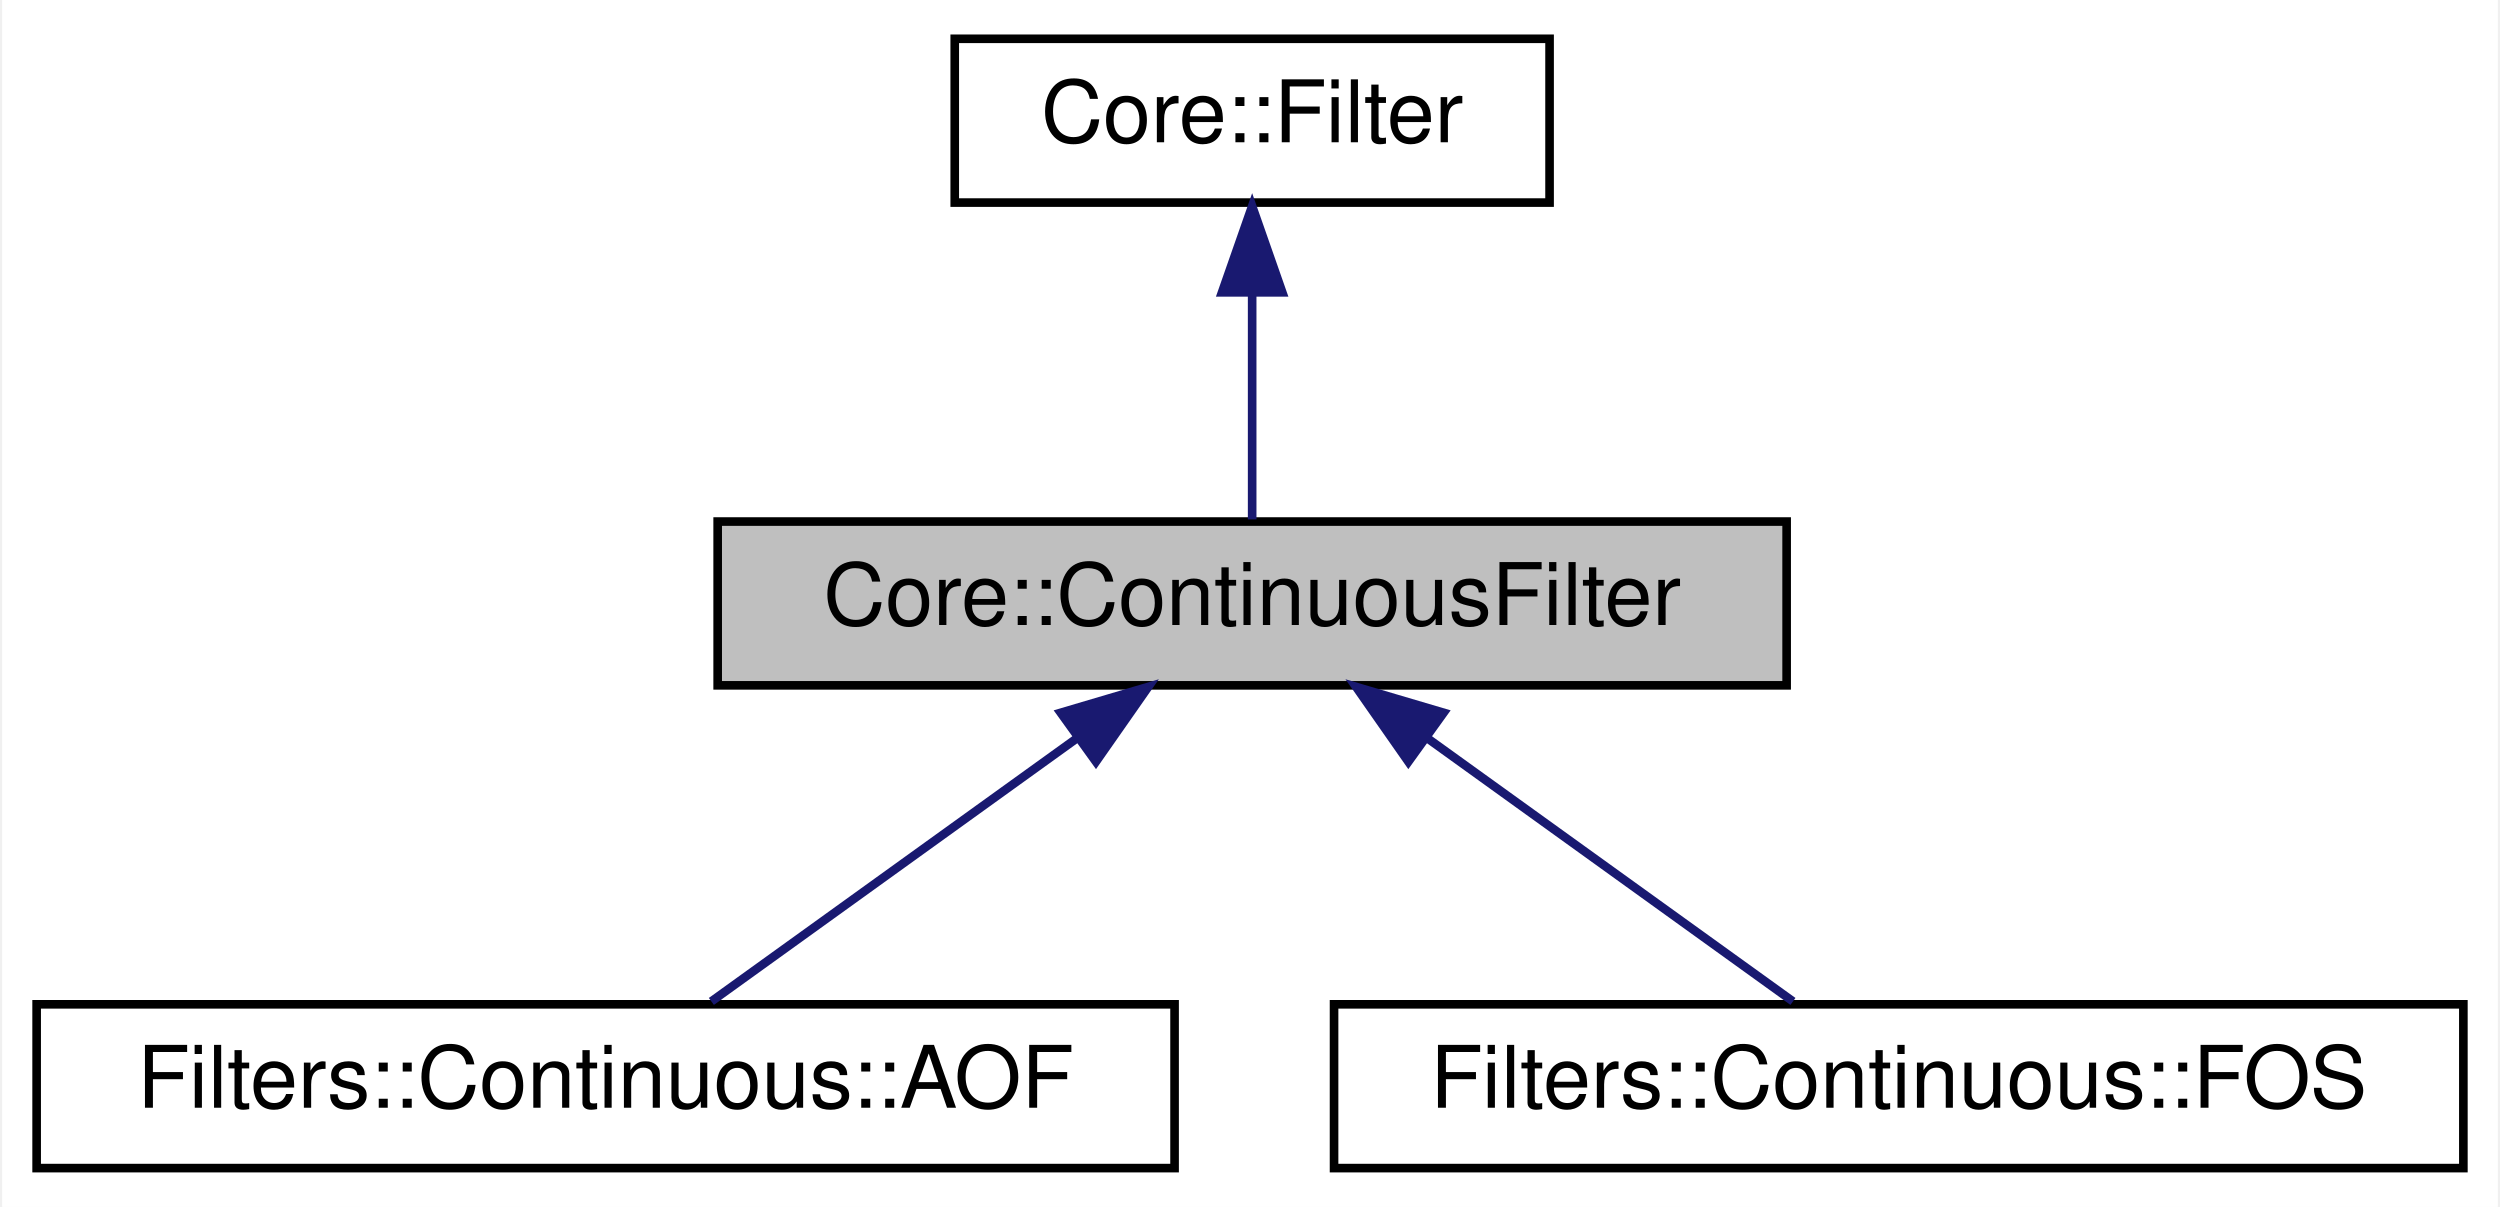
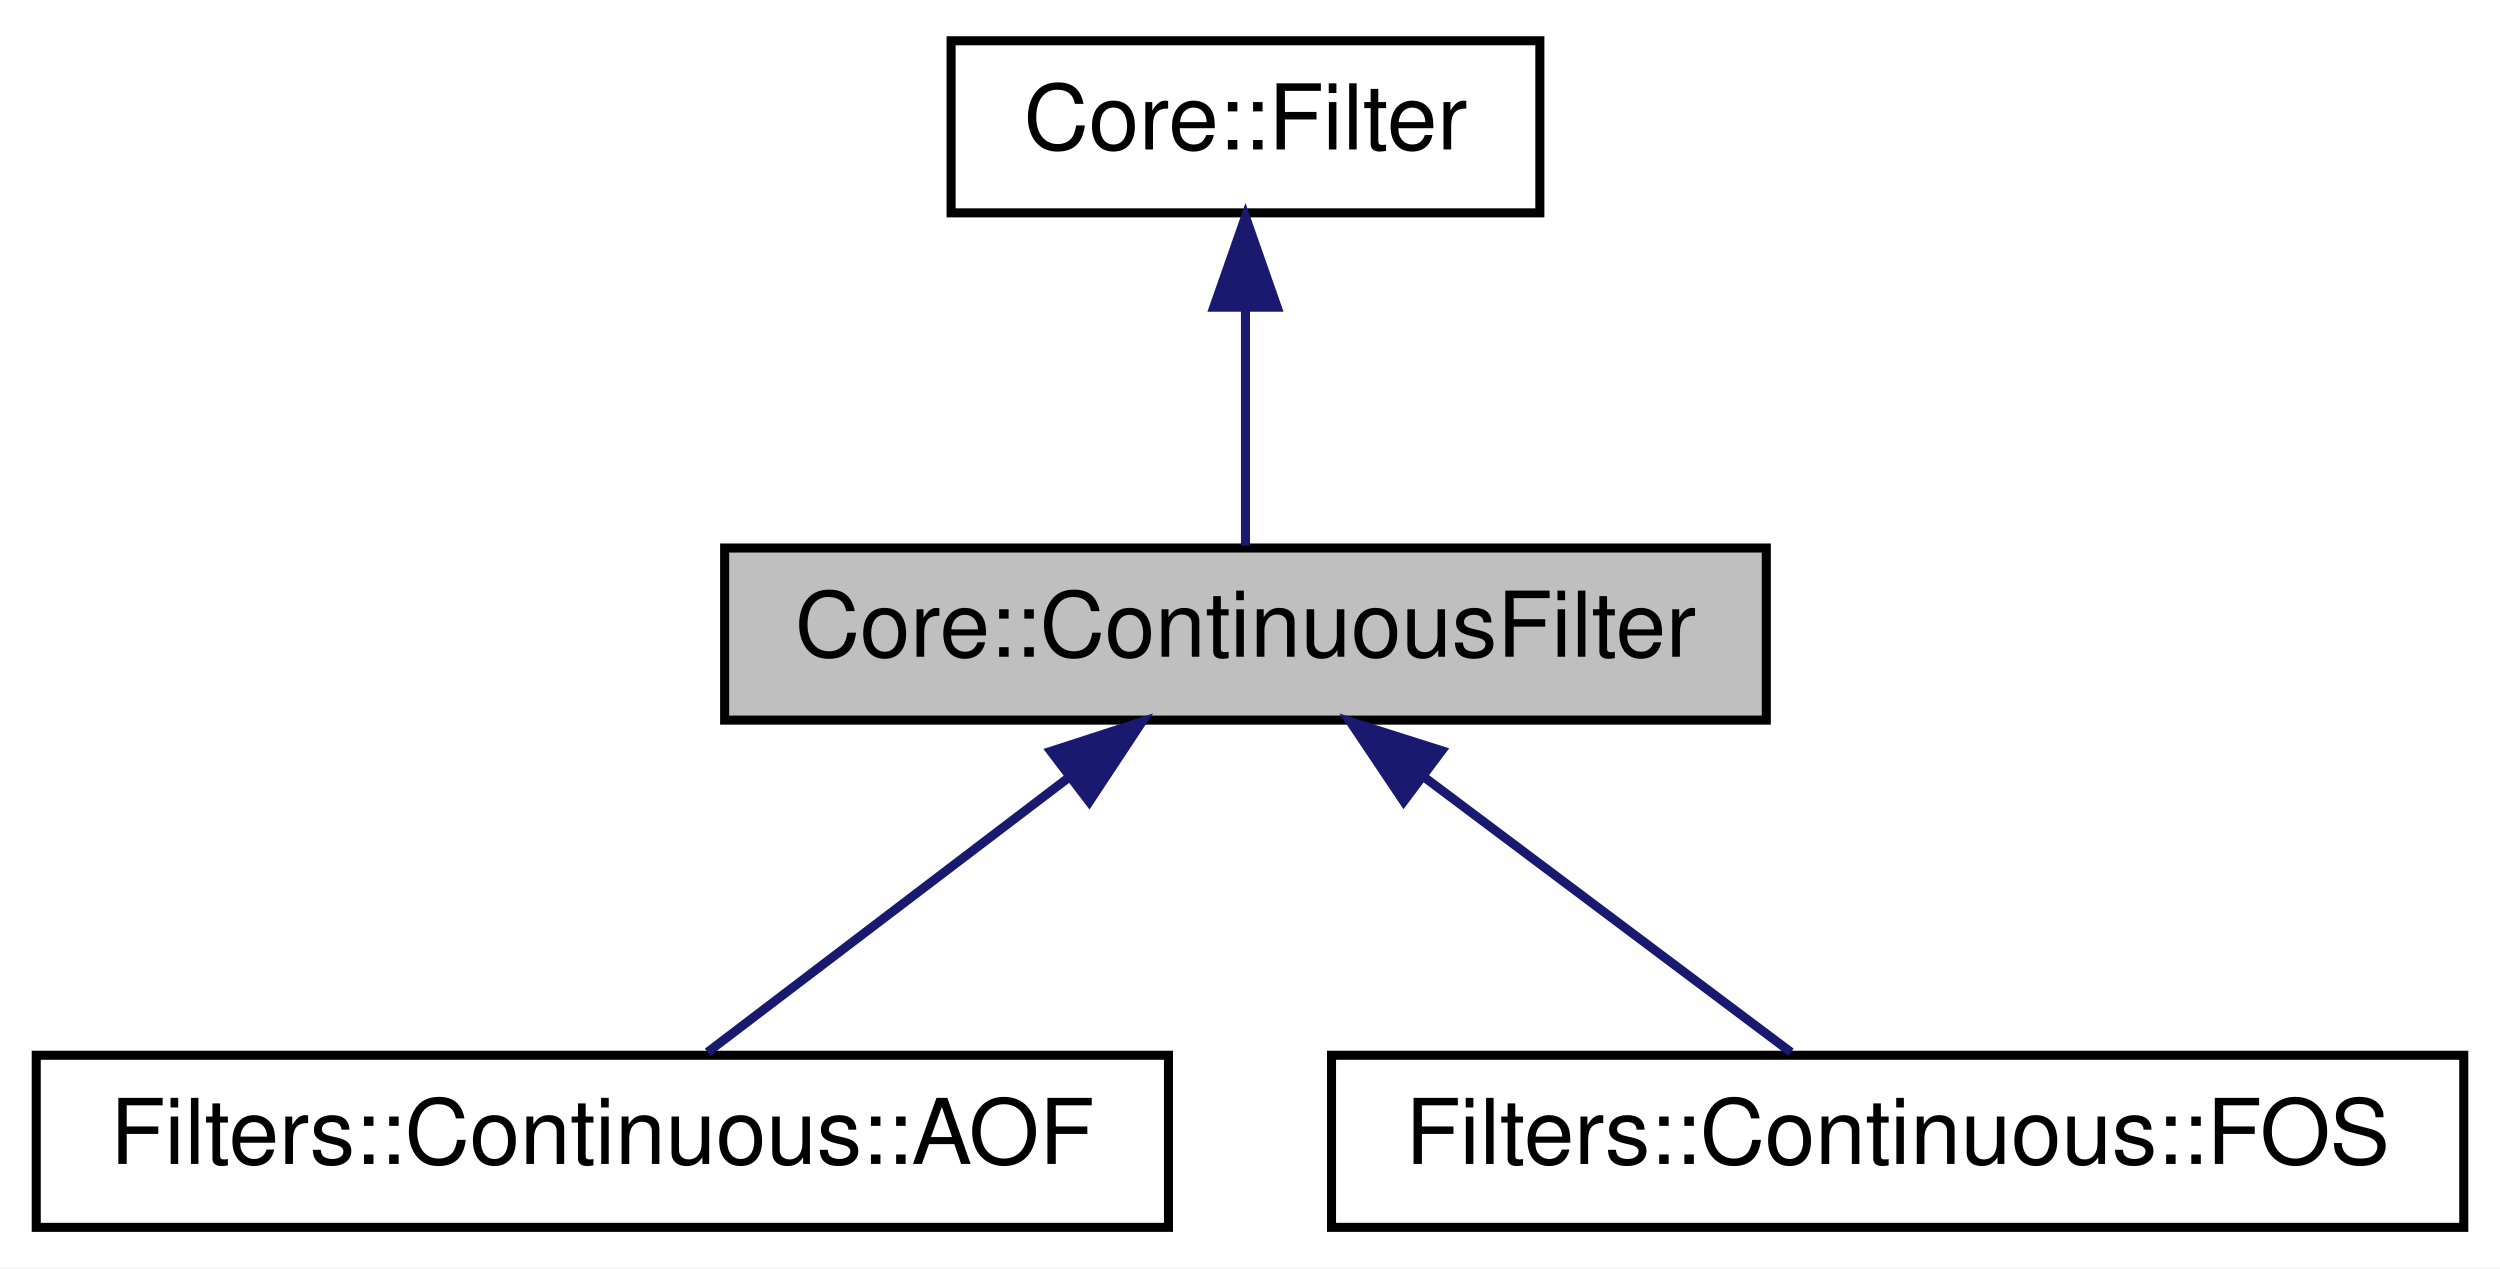
- <svg xmlns="http://www.w3.org/2000/svg" xmlns:xlink="http://www.w3.org/1999/xlink" width="290pt" height="140pt" viewBox="0.00 0.00 289.50 140.00">
+ <svg xmlns="http://www.w3.org/2000/svg" xmlns:xlink="http://www.w3.org/1999/xlink" width="276pt" height="140pt" viewBox="0.00 0.00 276.00 140.00">
  <g id="graph0" class="graph" transform="scale(1 1) rotate(0) translate(4 136)">
-     <polygon fill="white" stroke="none" points="-4,4 -4,-136 285.5,-136 285.5,4 -4,4" />
+     <polygon fill="white" stroke="none" points="-4,4 -4,-136 272,-136 272,4 -4,4" />
    <g id="node1" class="node">
-       <polygon fill="#bfbfbf" stroke="black" points="79,-56.5 79,-75.5 203,-75.5 203,-56.5 79,-56.5" />
-       <text text-anchor="middle" x="141" y="-63.5" font-family="Helvetica,sans-Serif" font-size="10.00">Core::ContinuousFilter</text>
+       <polygon fill="#bfbfbf" stroke="black" points="76,-56.5 76,-75.5 191,-75.5 191,-56.5 76,-56.5" />
+       <text text-anchor="middle" x="133.5" y="-63.5" font-family="Helvetica,sans-Serif" font-size="10.00">Core::ContinuousFilter</text>
    </g>
    <g id="node3" class="node">
      <g id="a_node3">
        <a xlink:href="class_filters_1_1_continuous_1_1_a_o_f.html" target="_top" xlink:title="Класс, реализующий непрерывный абсолютно оптимальный фильтр. ">
-           <polygon fill="white" stroke="black" points="0,-0.5 0,-19.5 132,-19.5 132,-0.5 0,-0.5" />
-           <text text-anchor="middle" x="66" y="-7.5" font-family="Helvetica,sans-Serif" font-size="10.00">Filters::Continuous::AOF</text>
+           <polygon fill="white" stroke="black" points="0,-0.5 0,-19.5 125,-19.5 125,-0.5 0,-0.5" />
+           <text text-anchor="middle" x="62.5" y="-7.5" font-family="Helvetica,sans-Serif" font-size="10.00">Filters::Continuous::AOF</text>
        </a>
      </g>
    </g>
    <g id="edge2" class="edge">
-       <path fill="none" stroke="midnightblue" d="M120.695,-50.38C107.139,-40.62 89.758,-28.106 78.269,-19.834" />
-       <polygon fill="midnightblue" stroke="midnightblue" points="118.79,-53.321 128.95,-56.324 122.88,-47.641 118.79,-53.321" />
+       <path fill="none" stroke="midnightblue" d="M113.91,-50.101C101.132,-40.382 84.887,-28.027 74.115,-19.834" />
+       <polygon fill="midnightblue" stroke="midnightblue" points="112.014,-53.056 122.093,-56.324 116.252,-47.484 112.014,-53.056" />
    </g>
    <g id="node4" class="node">
      <g id="a_node4">
        <a xlink:href="class_filters_1_1_continuous_1_1_f_o_s.html" target="_top" xlink:title="Класс, реализующий непрерывный фильтр оптимальной структуры. ">
-           <polygon fill="white" stroke="black" points="150.5,-0.5 150.5,-19.5 281.5,-19.5 281.5,-0.5 150.5,-0.5" />
-           <text text-anchor="middle" x="216" y="-7.5" font-family="Helvetica,sans-Serif" font-size="10.00">Filters::Continuous::FOS</text>
+           <polygon fill="white" stroke="black" points="143,-0.5 143,-19.5 268,-19.5 268,-0.5 143,-0.5" />
+           <text text-anchor="middle" x="205.5" y="-7.5" font-family="Helvetica,sans-Serif" font-size="10.00">Filters::Continuous::FOS</text>
        </a>
      </g>
    </g>
    <g id="edge3" class="edge">
-       <path fill="none" stroke="midnightblue" d="M161.305,-50.38C174.861,-40.62 192.242,-28.106 203.731,-19.834" />
-       <polygon fill="midnightblue" stroke="midnightblue" points="159.12,-47.641 153.05,-56.324 163.21,-53.321 159.12,-47.641" />
+       <path fill="none" stroke="midnightblue" d="M153.366,-50.101C166.323,-40.382 182.797,-28.027 193.721,-19.834" />
+       <polygon fill="midnightblue" stroke="midnightblue" points="150.968,-47.524 145.068,-56.324 155.168,-53.124 150.968,-47.524" />
    </g>
    <g id="node2" class="node">
      <g id="a_node2">
        <a xlink:href="class_core_1_1_filter.html" target="_top" xlink:title="Базовый класс для всех фильтров. ">
-           <polygon fill="white" stroke="black" points="106.5,-112.5 106.5,-131.5 175.5,-131.5 175.5,-112.5 106.5,-112.5" />
-           <text text-anchor="middle" x="141" y="-119.5" font-family="Helvetica,sans-Serif" font-size="10.00">Core::Filter</text>
+           <polygon fill="white" stroke="black" points="101,-112.5 101,-131.5 166,-131.5 166,-112.5 101,-112.5" />
+           <text text-anchor="middle" x="133.5" y="-119.5" font-family="Helvetica,sans-Serif" font-size="10.00">Core::Filter</text>
        </a>
      </g>
    </g>
    <g id="edge1" class="edge">
-       <path fill="none" stroke="midnightblue" d="M141,-101.805C141,-92.91 141,-82.78 141,-75.751" />
-       <polygon fill="midnightblue" stroke="midnightblue" points="137.5,-102.083 141,-112.083 144.5,-102.083 137.5,-102.083" />
+       <path fill="none" stroke="midnightblue" d="M133.5,-101.805C133.5,-92.91 133.5,-82.78 133.5,-75.751" />
+       <polygon fill="midnightblue" stroke="midnightblue" points="130,-102.083 133.5,-112.083 137,-102.083 130,-102.083" />
    </g>
  </g>
</svg>
